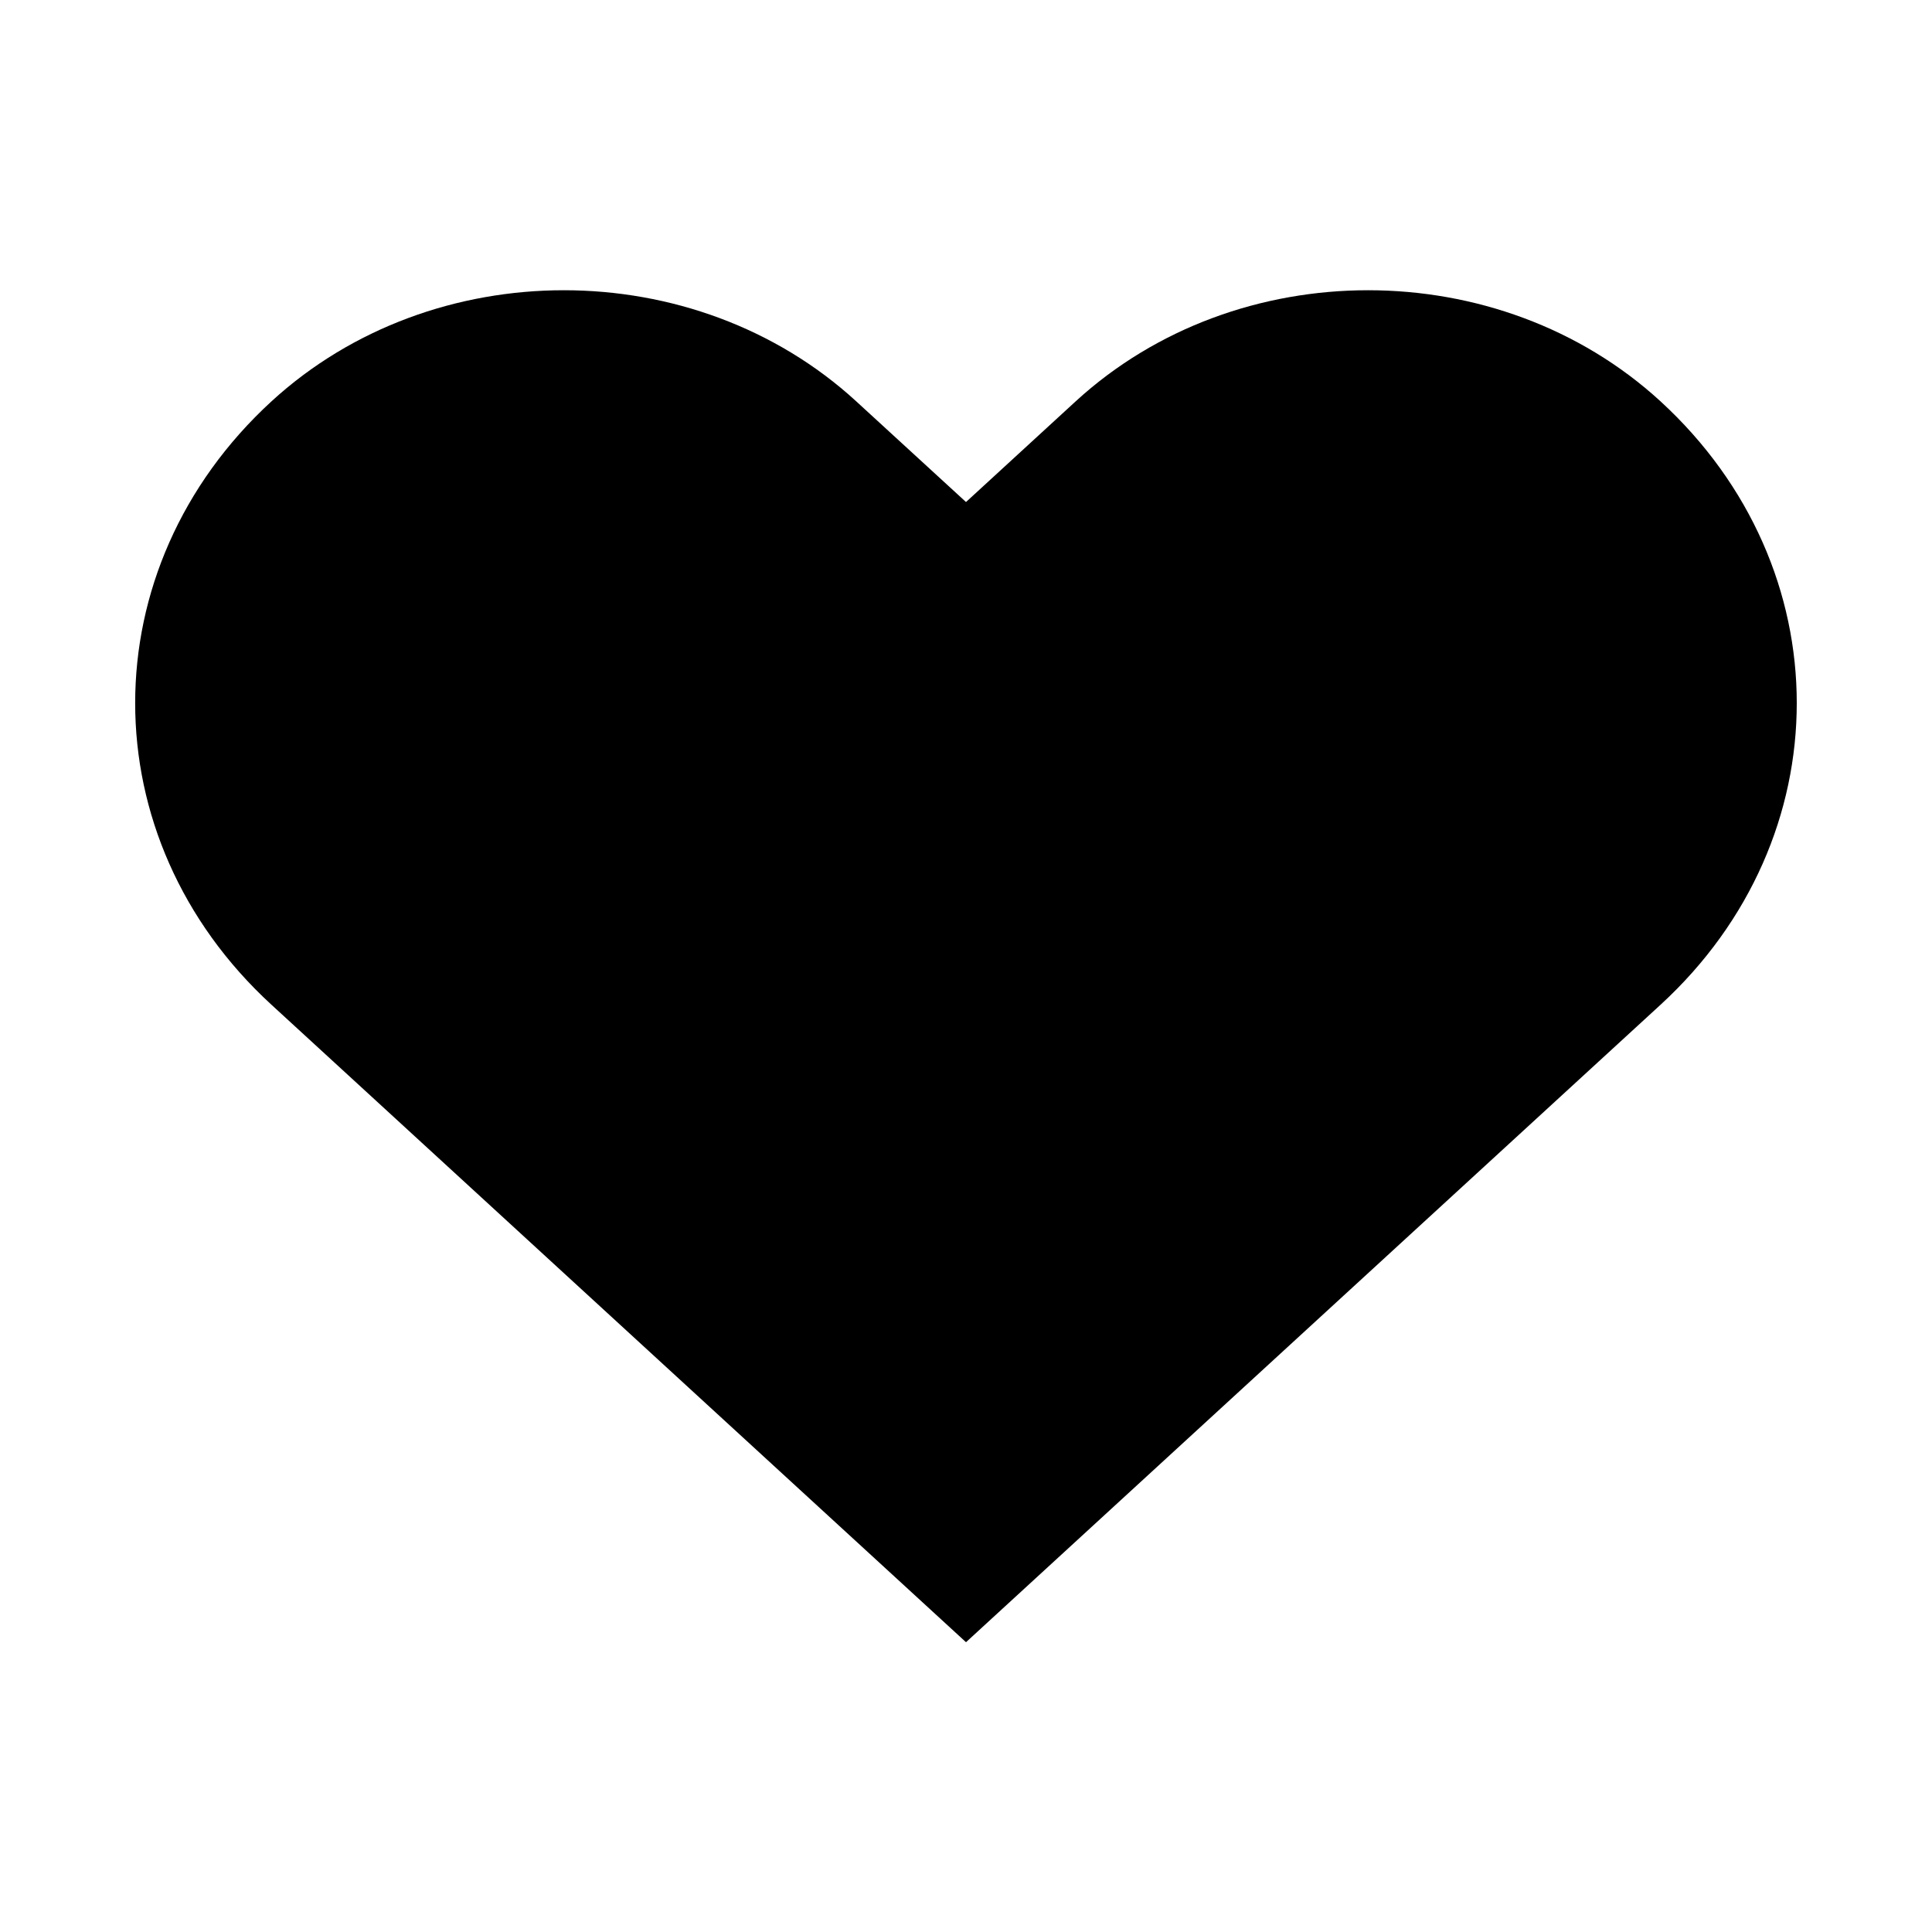
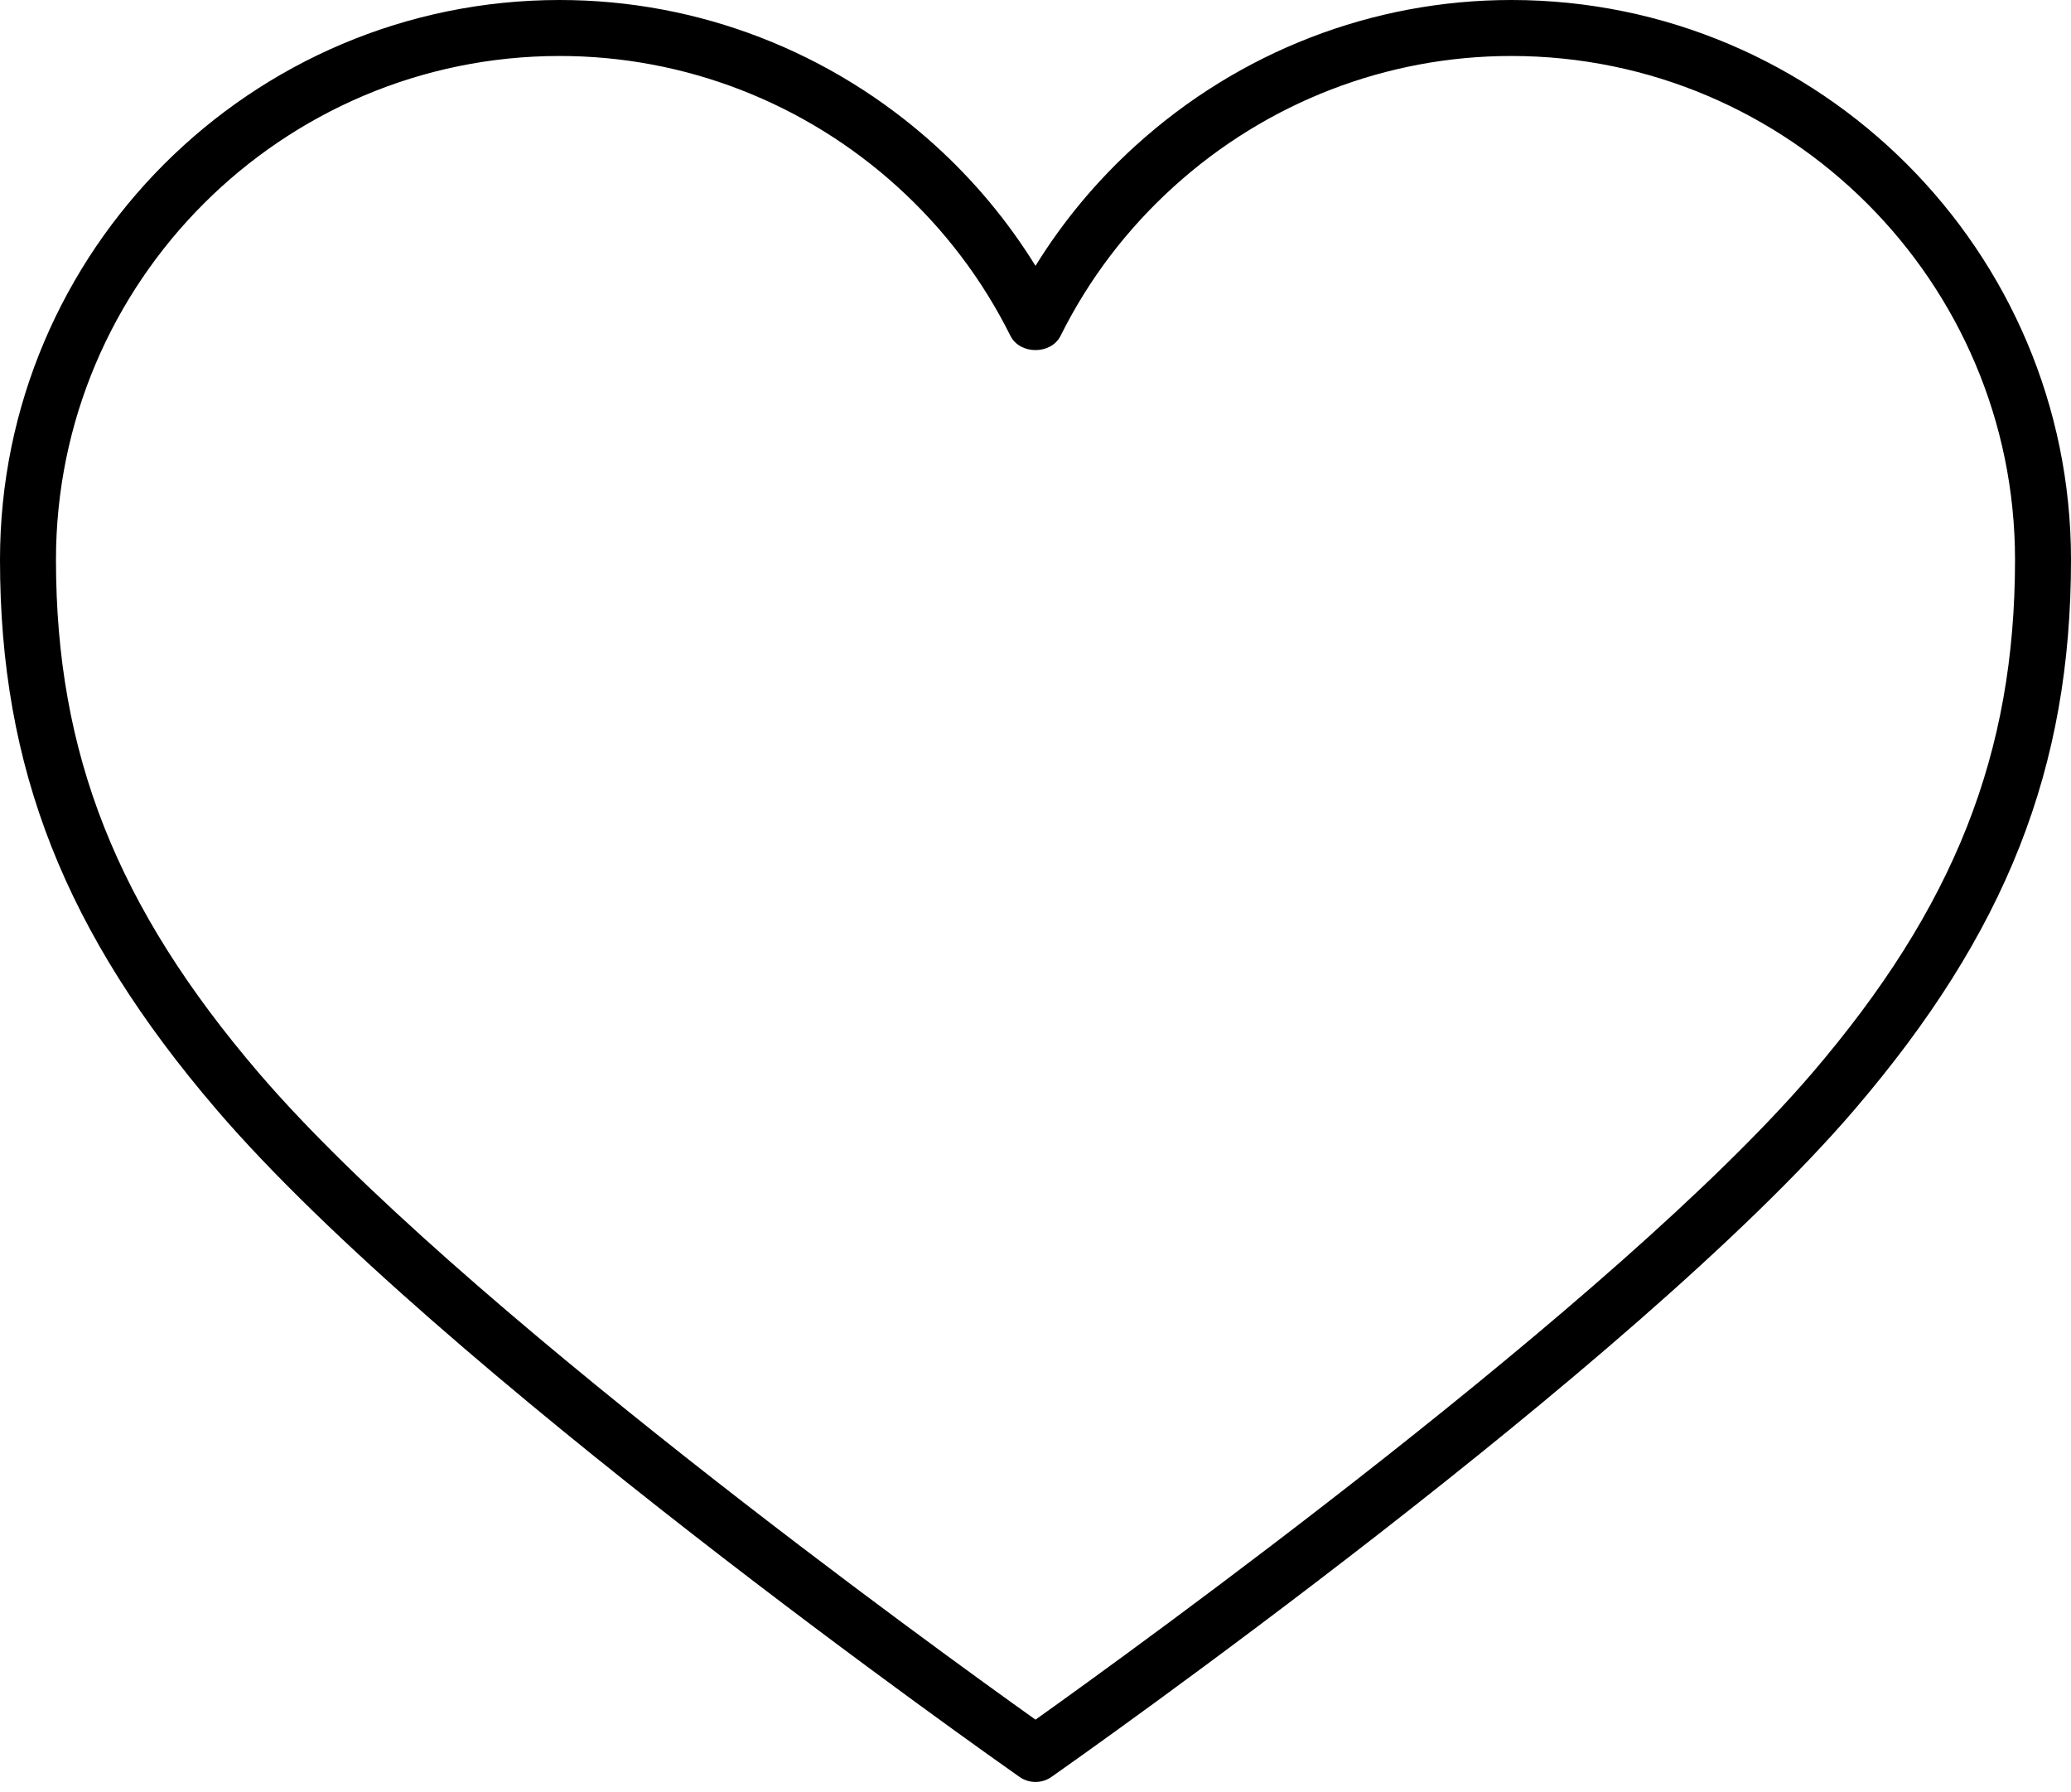
- <svg xmlns="http://www.w3.org/2000/svg" version="1.1" width="20" height="20" viewBox="0 0 20 20">
-   <path d="M17.19 4.155c-1.672-1.534-4.383-1.534-6.055 0l-1.135 1.042-1.136-1.042c-1.672-1.534-4.382-1.534-6.054 0-1.881 1.727-1.881 4.52 0 6.246l7.19 6.599 7.19-6.599c1.88-1.726 1.88-4.52 0-6.246z" />
+ <svg xmlns="http://www.w3.org/2000/svg" version="1.1" width="37" height="32" viewBox="0 0 37 32">
+   <path d="M27 0c-2.476 0-4.856 0.921-6.704 2.595-0.702 0.635-1.303 1.357-1.796 2.154-0.493-0.797-1.094-1.519-1.796-2.155-1.848-1.673-4.228-2.594-6.704-2.594-5.514 0-10 4.486-10 10 0 3.722 1.158 6.66 3.871 9.825 3.942 4.6 13.919 11.62 14.342 11.917 0.086 0.061 0.187 0.091 0.287 0.091s0.201-0.030 0.287-0.091c0.423-0.297 10.4-7.317 14.343-11.917 2.712-3.165 3.87-6.103 3.87-9.825 0-5.514-4.486-10-10-10zM32.371 19.175c-3.495 4.076-12.18 10.341-13.871 11.545-1.691-1.204-10.376-7.469-13.87-11.545-2.545-2.969-3.63-5.713-3.63-9.175 0-4.963 4.038-9 9-9 2.227 0 4.37 0.829 6.032 2.335 0.838 0.76 1.518 1.656 2.020 2.664 0.17 0.34 0.726 0.34 0.896 0 0.502-1.008 1.182-1.904 2.020-2.663 1.662-1.507 3.805-2.336 6.032-2.336 4.962 0 9 4.037 9 9 0 3.462-1.085 6.206-3.629 9.175z" />
</svg>
